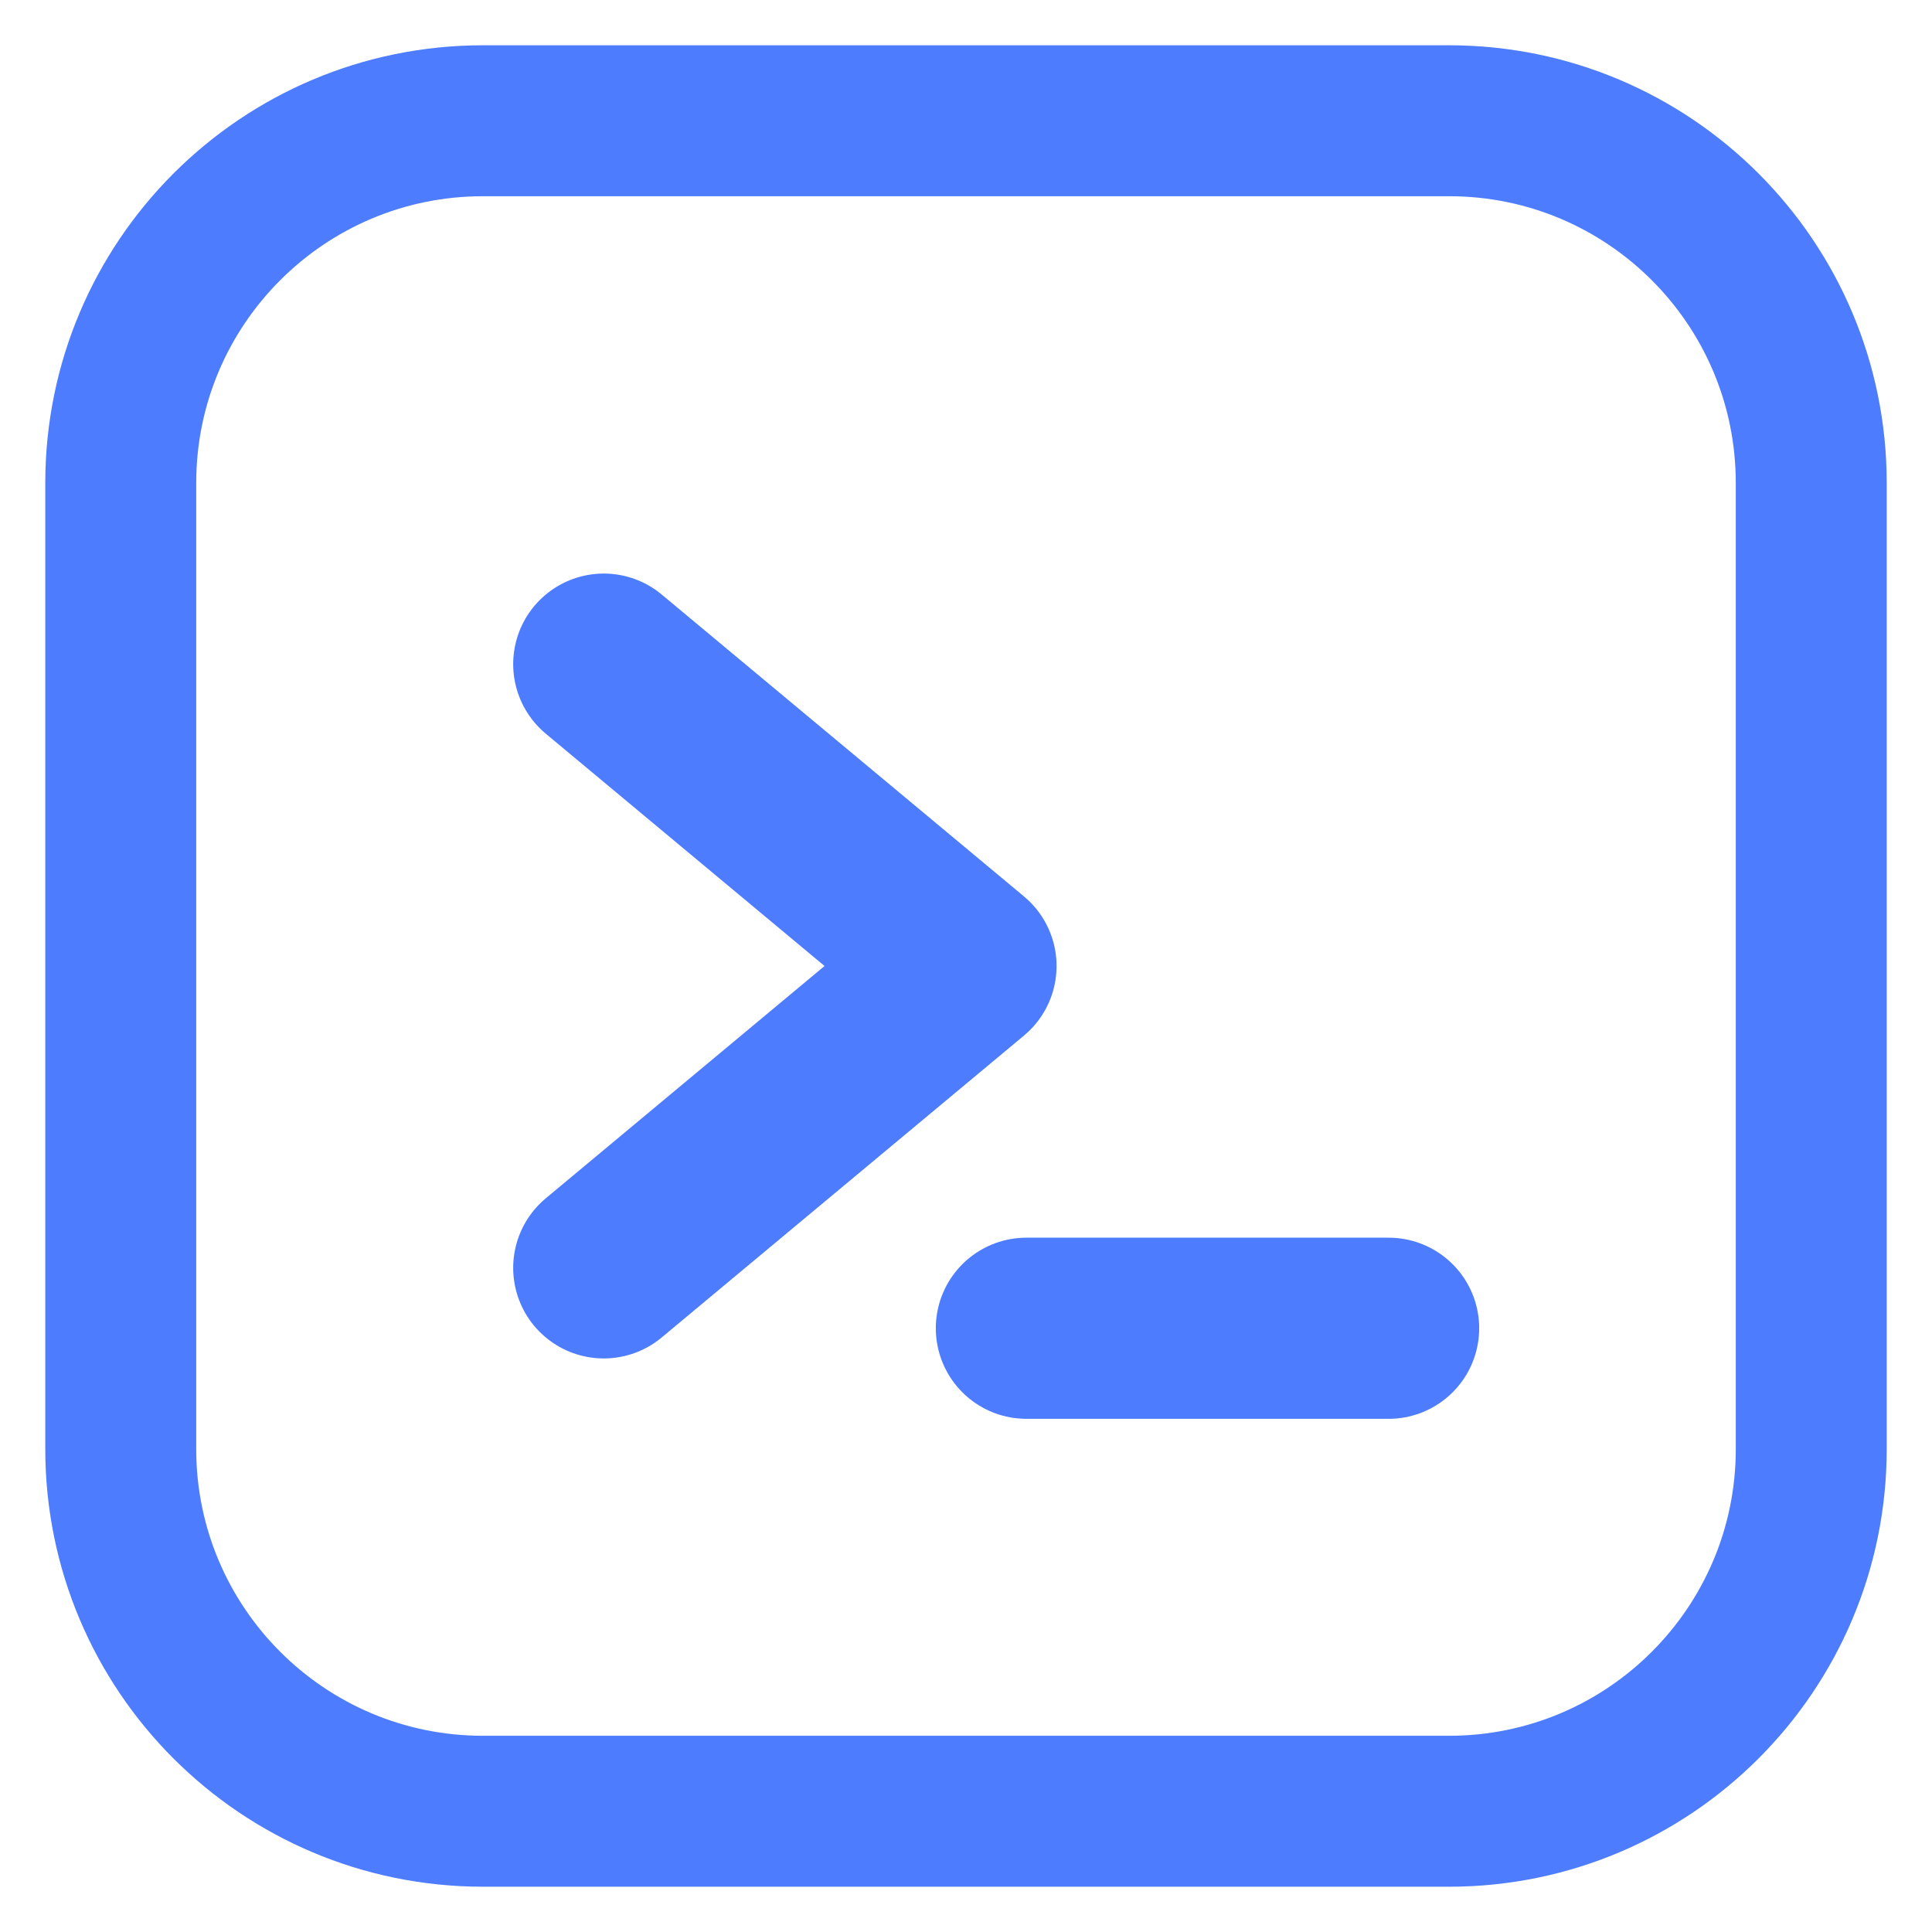
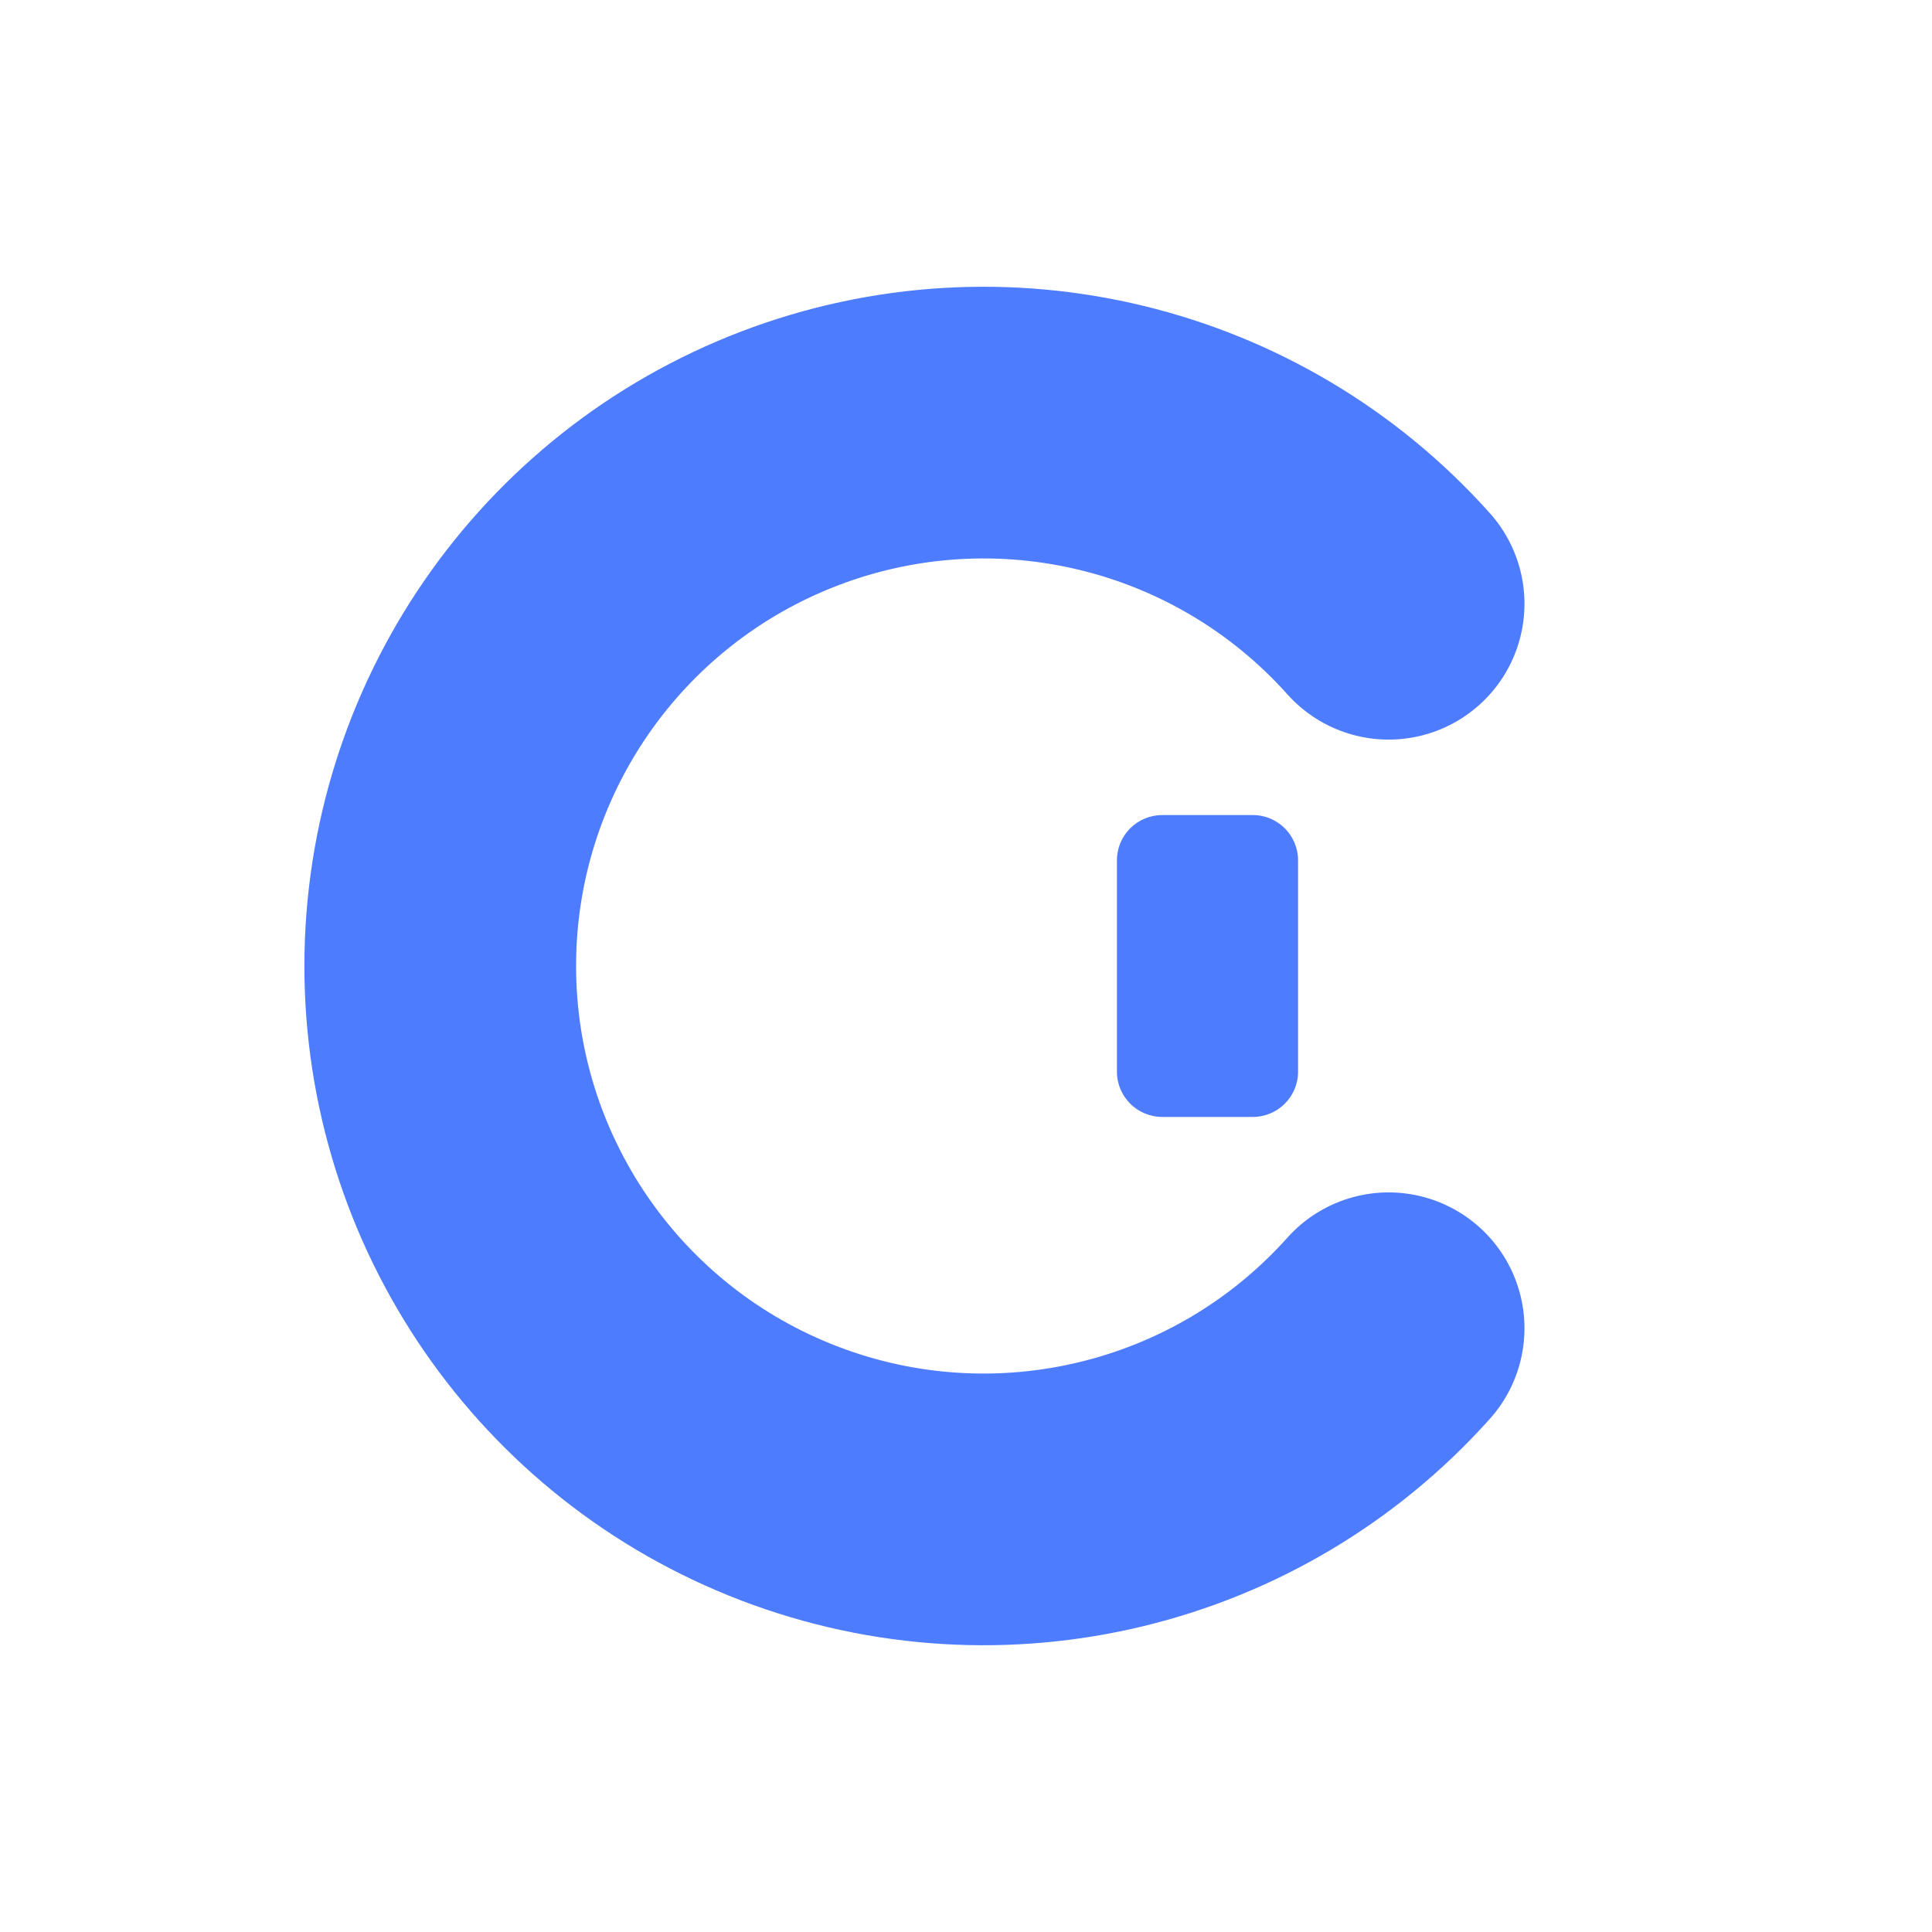
<svg xmlns="http://www.w3.org/2000/svg" viewBox="0 0 64 64" fill="none">
-   <rect x="4" y="4" width="56" height="56" rx="12" stroke="#4d7cff" stroke-width="5" />
-   <path d="M20 22 32 32 20 42" stroke="#4d7cff" stroke-width="6" stroke-linecap="round" stroke-linejoin="round" />
-   <path d="M34 44h12" stroke="#4d7cff" stroke-width="6" stroke-linecap="round" />
+   <path d="M46 20a18 18 0 1 0 0 24" stroke="#4d7cff" stroke-width="9" stroke-linecap="round" />
+   <rect x="37" y="27" width="6" height="10" rx="1.5" fill="#4d7cff" />
</svg>
